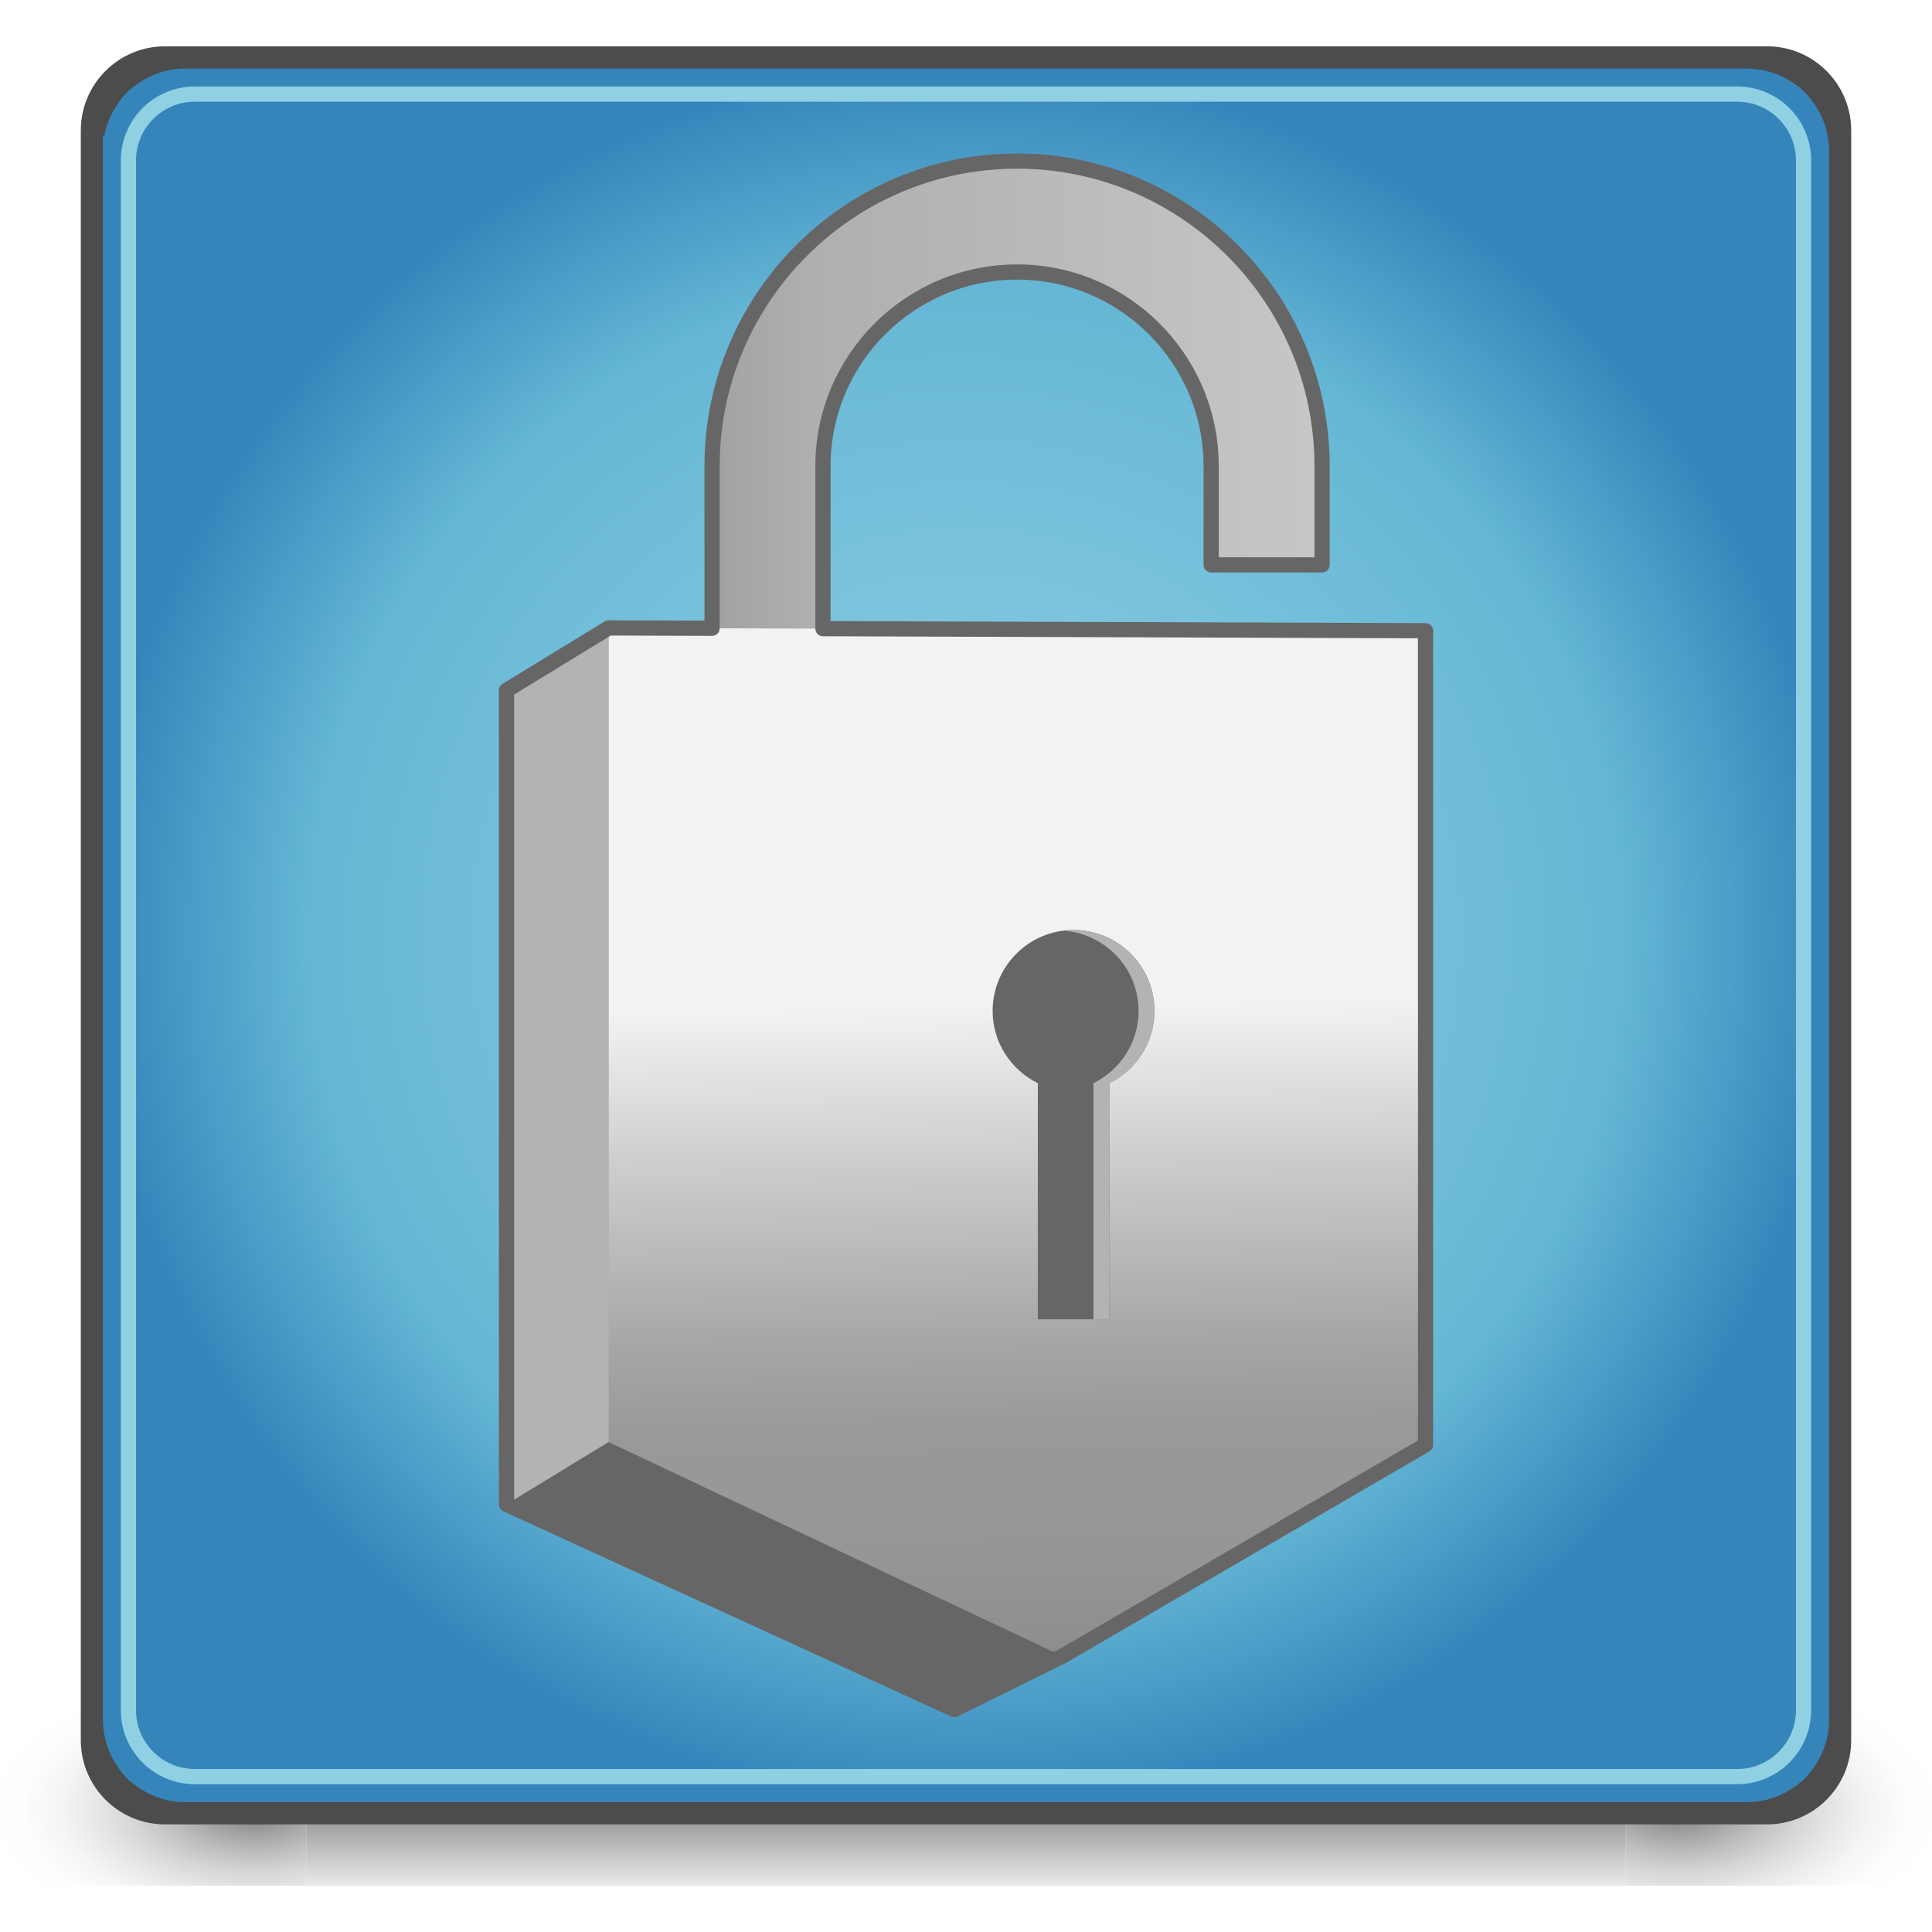
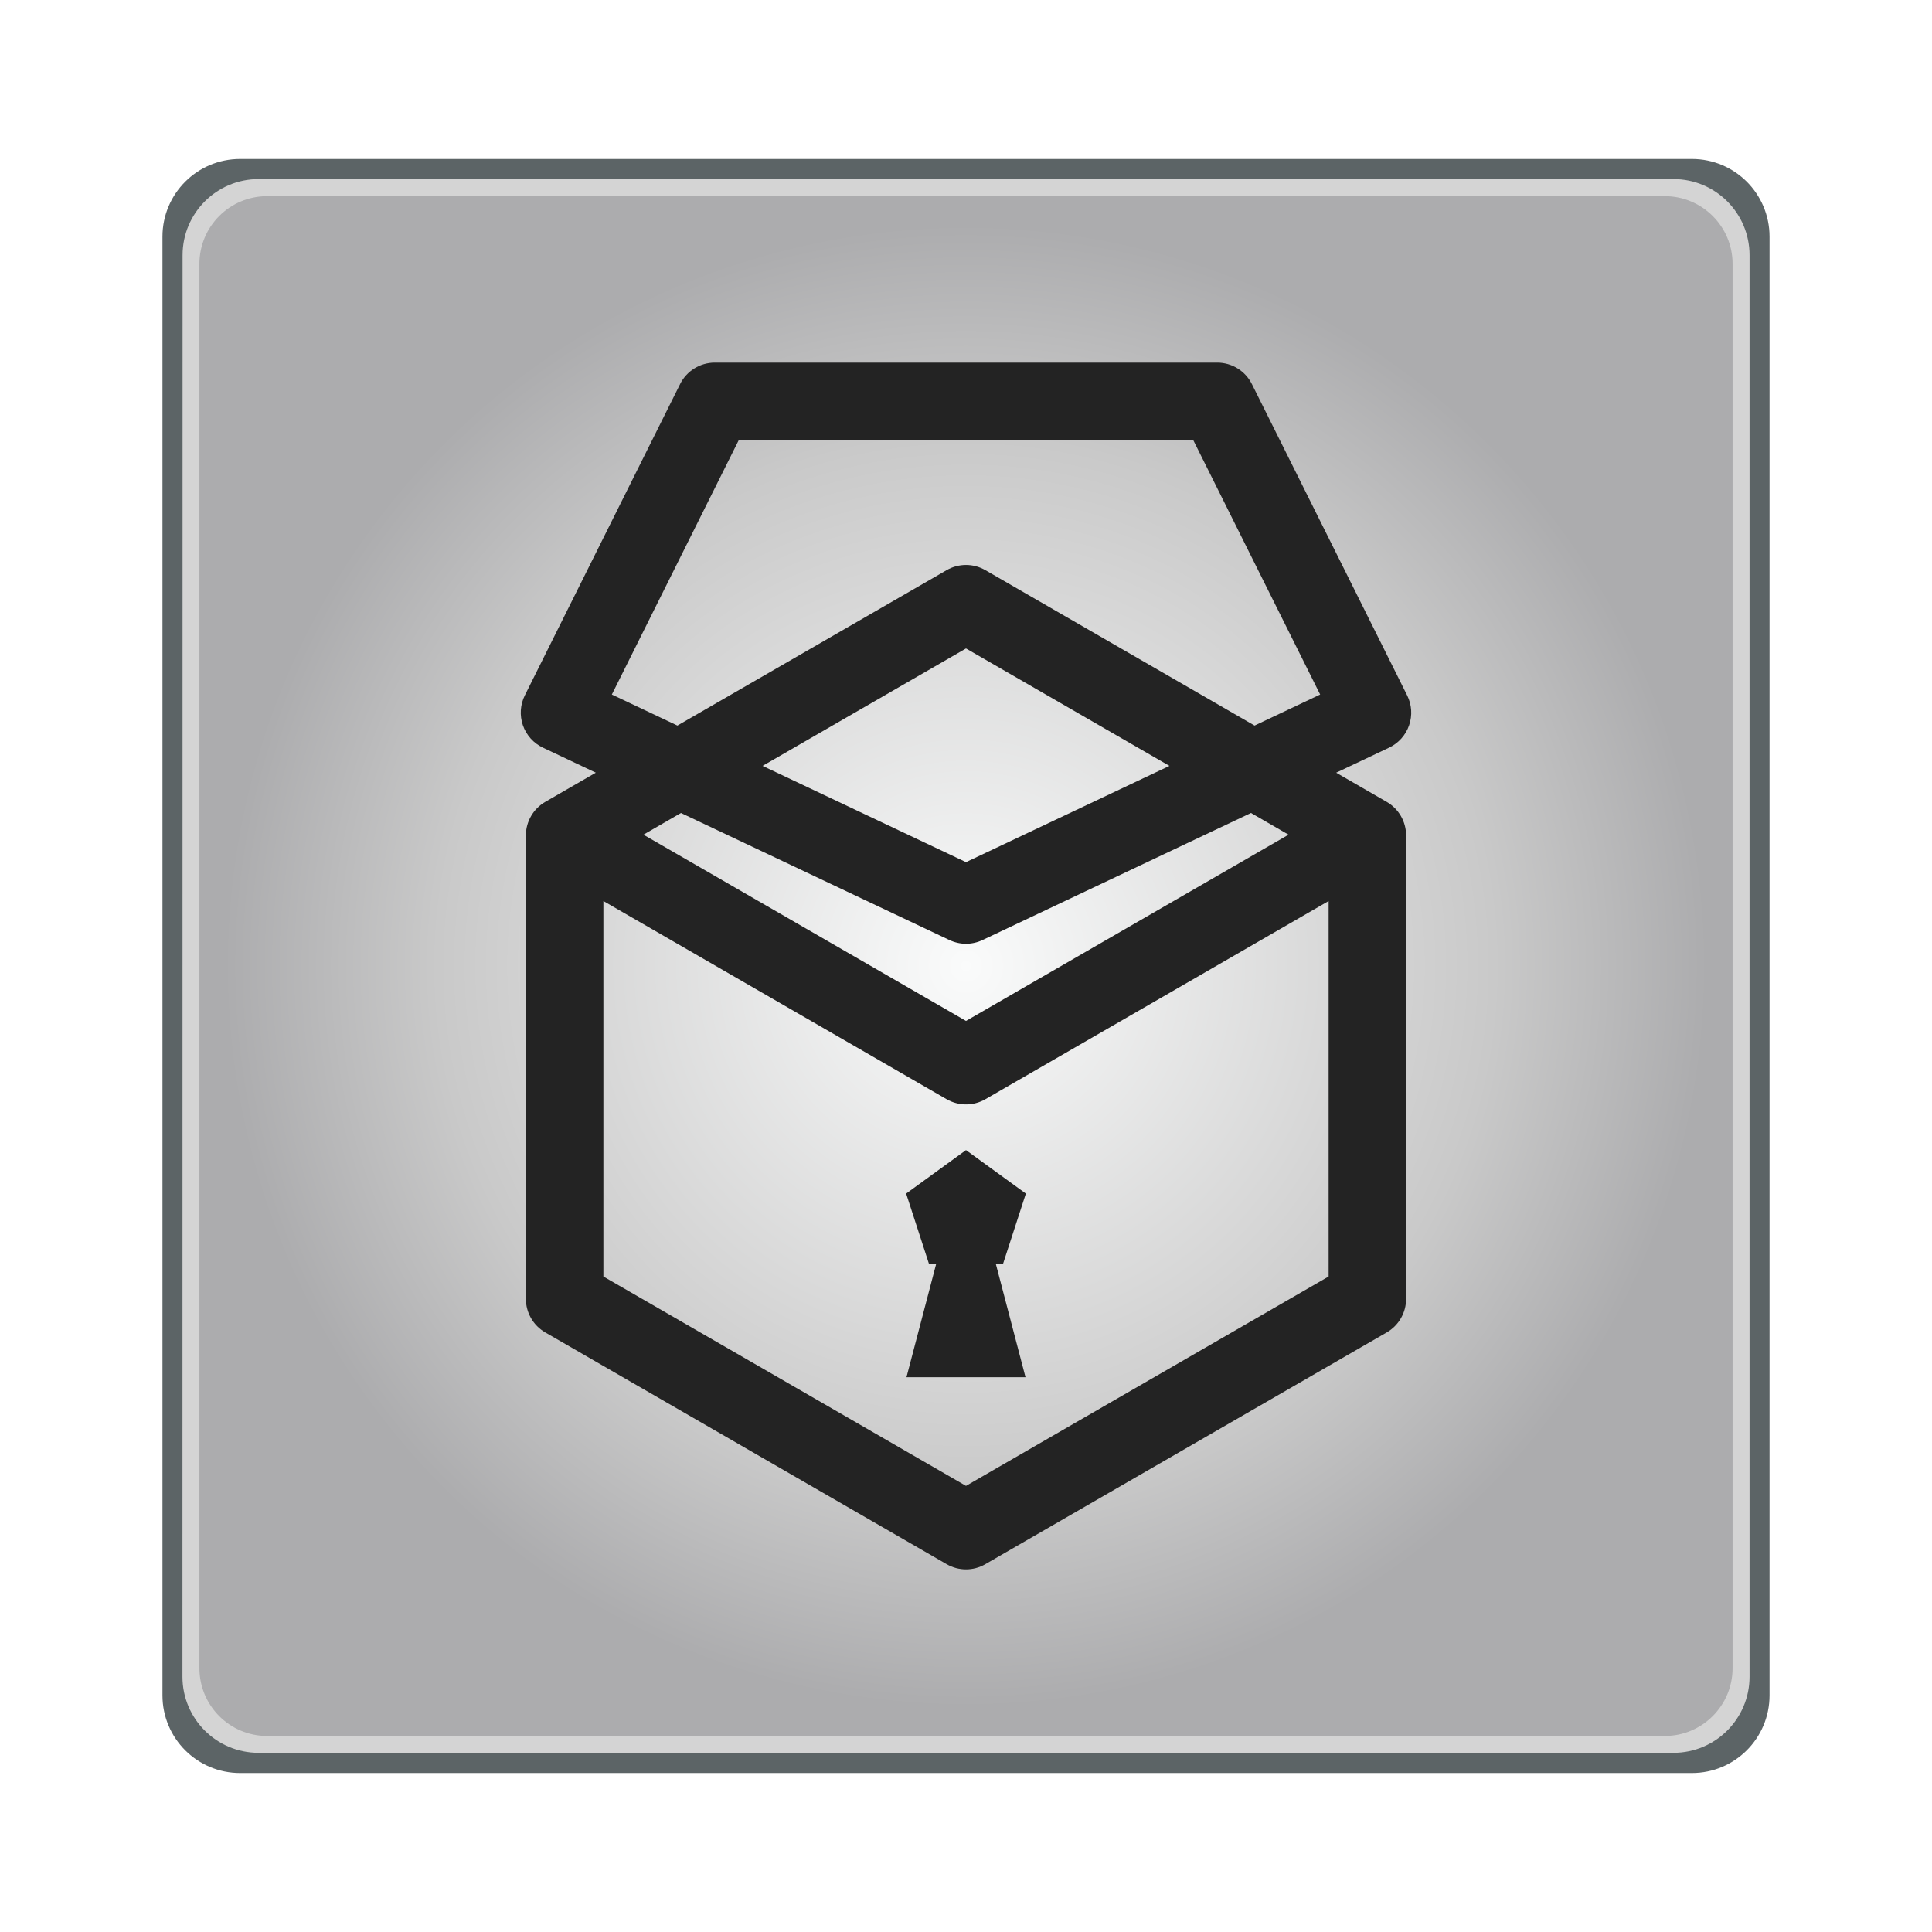
<svg xmlns="http://www.w3.org/2000/svg" version="1.1" id="Layer_1" x="0px" y="0px" width="16" height="16" viewBox="0 0 16 16" enable-background="new 0 0 128 128" xml:space="preserve">
-   <defs id="defs3684" />
-   <g id="g3556" transform="matrix(0.125899,0,0,0.125899,-0.05753595,0.00541328)">
-     <g id="g3558">
-       <linearGradient id="SVGID_1_" gradientUnits="userSpaceOnUse" x1="64.001" y1="112.31" x2="64.001" y2="125.555">
-         <stop offset="0.006" style="stop-color:#FFFFFF" id="stop3561" />
-         <stop offset="0.419" style="stop-color:#1A1A1A" id="stop3563" />
-         <stop offset="0.592" style="stop-color:#666666" id="stop3565" />
-         <stop offset="0.79" style="stop-color:#B8B8B8" id="stop3567" />
-         <stop offset="0.931" style="stop-color:#EBEBEB" id="stop3569" />
-         <stop offset="1" style="stop-color:#FFFFFF" id="stop3571" />
-       </linearGradient>
-       <rect x="20.61" y="112.174" width="86.78" height="11.823" id="rect3573" style="opacity:0.6;fill:url(#SVGID_1_)" />
-       <radialGradient id="SVGID_2_" cx="104.353" cy="118.071" r="15.535" gradientTransform="matrix(1.1093,0,0,0.5758,-4.9365,50.9475)" gradientUnits="userSpaceOnUse">
-         <stop offset="0" style="stop-color:#1A1A1A" id="stop3576" />
-         <stop offset="0.049" style="stop-color:#2E2E2E" id="stop3578" />
-         <stop offset="0.19" style="stop-color:#656565" id="stop3580" />
-         <stop offset="0.331" style="stop-color:#949494" id="stop3582" />
-         <stop offset="0.472" style="stop-color:#BBBBBB" id="stop3584" />
-         <stop offset="0.61" style="stop-color:#D8D8D8" id="stop3586" />
-         <stop offset="0.745" style="stop-color:#EEEEEE" id="stop3588" />
-         <stop offset="0.877" style="stop-color:#FBFBFB" id="stop3590" />
-         <stop offset="1" style="stop-color:#FFFFFF" id="stop3592" />
-       </radialGradient>
-       <rect x="107.391" y="109.55" width="20.152" height="14.447" id="rect3594" style="opacity:0.6;fill:url(#SVGID_2_)" />
-       <radialGradient id="SVGID_3_" cx="23.571" cy="118.071" r="15.537" gradientTransform="matrix(-1.1093,0,0,0.5758,43.3262,50.9475)" gradientUnits="userSpaceOnUse">
-         <stop offset="0" style="stop-color:#1A1A1A" id="stop3597" />
-         <stop offset="0.049" style="stop-color:#2E2E2E" id="stop3599" />
-         <stop offset="0.19" style="stop-color:#656565" id="stop3601" />
-         <stop offset="0.331" style="stop-color:#949494" id="stop3603" />
-         <stop offset="0.472" style="stop-color:#BBBBBB" id="stop3605" />
-         <stop offset="0.61" style="stop-color:#D8D8D8" id="stop3607" />
-         <stop offset="0.745" style="stop-color:#EEEEEE" id="stop3609" />
-         <stop offset="0.877" style="stop-color:#FBFBFB" id="stop3611" />
-         <stop offset="1" style="stop-color:#FFFFFF" id="stop3613" />
-       </radialGradient>
-       <rect x="0.457" y="109.55" width="20.153" height="14.447" id="rect3615" style="opacity:0.6;fill:url(#SVGID_3_)" />
-     </g>
-     <g id="g3617">
-       <radialGradient id="SVGID_4_" cx="64" cy="61.483" r="57.355" gradientUnits="userSpaceOnUse">
-         <stop offset="0" style="stop-color:#8FD0E3" id="stop3620" />
-         <stop offset="0.497" style="stop-color:#75C0DA" id="stop3622" />
-         <stop offset="0.75" style="stop-color:#65B7D5" id="stop3624" />
-         <stop offset="1" style="stop-color:#3585BB" id="stop3626" />
-       </radialGradient>
-       <path stroke-miterlimit="10" d="m 6.771,8.542 c 0,-2.507 2.032,-4.539 4.539,-4.539 l 105.38,0 c 2.506,0 4.538,2.032 4.538,4.539 l 0,105.884 c 0,2.507 -2.032,4.538 -4.538,4.538 l -105.379,0 c -2.507,0 -4.539,-2.031 -4.539,-4.538 l 0,-105.884 z" id="path3628" style="fill:url(#SVGID_4_);stroke:#4c4c4c;stroke-width:2;stroke-miterlimit:10" />
-     </g>
-     <path stroke-miterlimit="10" d="m 8.229,9.89 c 0,-2.443 1.981,-4.422 4.423,-4.422 l 102.696,0 c 2.444,0 4.424,1.979 4.424,4.422 l 0,103.186 c 0,2.444 -1.979,4.426 -4.424,4.426 l -102.697,0 c -2.441,0 -4.423,-1.981 -4.423,-4.426 l 0,-103.186 z" id="path3630" style="fill:none;stroke:#3585bb;stroke-width:2;stroke-miterlimit:10" />
-     <path stroke-miterlimit="10" d="m 8.905,10.514 c 0,-2.413 1.956,-4.368 4.369,-4.368 l 101.451,0 c 2.413,0 4.369,1.956 4.369,4.368 l 0,101.937 c 0,2.413 -1.956,4.37 -4.369,4.37 l -101.451,0 c -2.413,0 -4.369,-1.957 -4.369,-4.37 l 0,-101.937 z" id="path3632" style="fill:none;stroke:#8fd0e3;stroke-miterlimit:10" />
-     <g id="g3634">
-       <linearGradient id="SVGID_5_" gradientUnits="userSpaceOnUse" x1="35.32" y1="36.661" x2="94.903" y2="36.965">
-         <stop offset="0" style="stop-color:#666666" id="stop3637" />
-         <stop offset="0.045" style="stop-color:#777777" id="stop3639" />
-         <stop offset="0.131" style="stop-color:#919191" id="stop3641" />
-         <stop offset="0.219" style="stop-color:#A4A4A4" id="stop3643" />
-         <stop offset="0.311" style="stop-color:#AFAFAF" id="stop3645" />
-         <stop offset="0.41" style="stop-color:#B3B3B3" id="stop3647" />
-         <stop offset="1" style="stop-color:#CCCCCC" id="stop3649" />
-       </linearGradient>
-       <path d="m 54.59,62.994 -7.295,0 0,-32.375 c 0,-11.064 9,-20.064 20.064,-20.064 11.061,0 20.062,9 20.062,20.064 l 0,6.497 -7.297,0 0,-6.497 c 0,-7.041 -5.727,-12.769 -12.766,-12.769 -7.042,0 -12.77,5.728 -12.77,12.769 l 0,32.375 z" id="path3651" style="fill:url(#SVGID_5_)" />
-       <linearGradient id="SVGID_6_" gradientUnits="userSpaceOnUse" x1="67.326" y1="66.233" x2="68.259" y2="120.902">
-         <stop offset="0" style="stop-color:#F2F2F2" id="stop3654" />
-         <stop offset="0.188" style="stop-color:#CCCCCC" id="stop3656" />
-         <stop offset="0.395" style="stop-color:#A7A7A7" id="stop3658" />
-         <stop offset="0.506" style="stop-color:#999999" id="stop3660" />
-         <stop offset="0.664" style="stop-color:#969696" id="stop3662" />
-         <stop offset="0.789" style="stop-color:#8C8C8C" id="stop3664" />
-         <stop offset="0.901" style="stop-color:#7B7B7B" id="stop3666" />
-         <stop offset="1" style="stop-color:#666666" id="stop3668" />
-       </linearGradient>
-       <polygon points="70.344,108.897 40.489,94.812 40.489,41.261 94.228,41.447 94.228,94.998 " id="polygon3670" style="fill:url(#SVGID_6_)" />
-       <polygon points="40.489,94.812 33.772,98.917 33.772,45.365 40.489,41.261 " id="polygon3672" style="fill:#b3b3b3" />
-       <polygon points="70.344,108.897 63.229,112.413 33.772,98.917 40.489,94.812 " id="polygon3674" style="fill:#666666" />
-       <path stroke-miterlimit="10" d="m 54.591,41.309 0,-10.692 c 0,-7.041 5.726,-12.767 12.769,-12.767 7.039,0 12.766,5.727 12.766,12.767 l 0,6.498 7.297,0 0,-6.498 c 0,-11.063 -9.002,-20.064 -20.062,-20.064 -11.063,0 -20.064,9.001 -20.064,20.064 l 0,10.667 -6.806,-0.023 -6.717,4.105 0,53.551 29.457,13.497 7.114,-3.516 23.884,-13.9 0,-53.552 -39.638,-0.137 z" id="path3676" style="fill:none;stroke:#666666;stroke-linecap:round;stroke-linejoin:round;stroke-miterlimit:10" />
-       <path d="m 76.395,66.455 c 0,-2.938 -2.384,-5.322 -5.321,-5.322 -2.939,0 -5.323,2.385 -5.323,5.322 0,2.094 1.218,3.885 2.974,4.754 l 0,15.53 4.699,0 0,-15.53 c 1.754,-0.869 2.971,-2.66 2.971,-4.754 z" id="path3678" style="fill:#666666" />
-       <path d="m 71.073,61.133 c -0.18,0 -0.347,0.037 -0.522,0.054 2.69,0.266 4.801,2.509 4.801,5.269 0,2.094 -1.217,3.885 -2.97,4.754 l 0,15.53 1.041,0 0,-15.53 c 1.755,-0.869 2.972,-2.66 2.972,-4.754 0,-2.938 -2.384,-5.323 -5.322,-5.323 z" id="path3680" style="fill:#b3b3b3" />
+   <defs id="defs49" />
+   <g id="g4" transform="matrix(0.125,0,0,0.125,-6.25e-5,0)">
+     <path stroke-miterlimit="10" d="m 11.764,15.676 c 0,-2.288 1.855,-4.143 4.143,-4.143 h 96.188 c 2.287,0 4.142,1.854 4.142,4.143 v 96.648 c 0,2.288 -1.854,4.143 -4.142,4.143 H 15.907 c -2.288,0 -4.143,-1.854 -4.143,-4.143 z" id="path2" style="fill:#d4d4d4;stroke:#5c6466;stroke-width:2;stroke-miterlimit:10" />
+   </g>
+   <path stroke-miterlimit="10" d="m 1.637,2.113 c 0,-0.279 0.226,-0.505 0.505,-0.505 H 13.859 c 0.279,0 0.505,0.226 0.505,0.505 V 13.886 c 0,0.279 -0.226,0.505 -0.505,0.505 H 2.141 c -0.279,0 -0.505,-0.226 -0.505,-0.505 z" id="path6" style="fill:none;stroke:#d4d4d4;stroke-width:0.25;stroke-miterlimit:10" />
+   <radialGradient id="SVGID_1_" cx="64" cy="64" r="50.4" gradientUnits="userSpaceOnUse" gradientTransform="matrix(0.125,0,0,0.125,0,-6.25e-5)">
+     <stop offset="0" style="stop-color:#FAFBFB" id="stop8" />
+     <stop offset="0.54" style="stop-color:#D4D4D4" id="stop10" />
+     <stop offset="0.694" style="stop-color:#C9C9C9" id="stop12" />
+     <stop offset="0.975" style="stop-color:#ACACAE" id="stop14" />
+   </radialGradient>
+   <radialGradient id="SVGID_2_" cx="64" cy="64" r="50.9" gradientUnits="userSpaceOnUse" gradientTransform="matrix(0.125,0,0,0.125,0,-6.25e-5)">
+     <stop offset="0.045" style="stop-color:#FAFBFB" id="stop17" />
+     <stop offset="0.159" style="stop-color:#F0F0EF" id="stop19" />
+     <stop offset="0.343" style="stop-color:#D9D9D8" id="stop21" />
+     <stop offset="0.375" style="stop-color:#D4D4D4" id="stop23" />
+     <stop offset="0.559" style="stop-color:#D2D2D2" id="stop25" />
+     <stop offset="0.63" style="stop-color:#CCCCCC" id="stop27" />
+     <stop offset="0.682" style="stop-color:#C2C2C2" id="stop29" />
+     <stop offset="0.724" style="stop-color:#B3B3B5" id="stop31" />
+     <stop offset="0.74" style="stop-color:#ACACAE" id="stop33" />
+   </radialGradient>
+   <path stroke-miterlimit="10" d="m 1.714,2.185 c 0,-0.275 0.223,-0.498 0.498,-0.498 h 11.575 c 0.275,0 0.499,0.223 0.499,0.498 V 13.815 c 0,0.275 -0.223,0.499 -0.499,0.499 H 2.212 c -0.275,0 -0.498,-0.223 -0.498,-0.499 z" id="path36" style="fill:url(#SVGID_1_);stroke:url(#SVGID_2_);stroke-width:0.125;stroke-miterlimit:10" />
+   <g id="g44" transform="matrix(0.125,0,0,0.125,-9.6618818e-6,0)">
+     <path d="m 93.356,48.054 c 0.227,-0.651 0.18,-1.367 -0.129,-1.984 L 82.941,25.447 C 82.506,24.576 81.618,24.025 80.644,24.025 H 47.355 c -0.973,0 -1.863,0.551 -2.297,1.422 L 34.772,46.069 c -0.308,0.617 -0.354,1.333 -0.129,1.984 0.226,0.652 0.704,1.187 1.328,1.481 l 3.503,1.658 -3.349,1.934 c -0.794,0.458 -1.284,1.306 -1.284,2.223 v 30.705 c 0,0.918 0.49,1.766 1.284,2.223 l 26.591,15.352 c 0.397,0.23 0.84,0.346 1.284,0.346 0.443,0 0.886,-0.115 1.283,-0.346 L 91.875,88.277 c 0.794,-0.457 1.283,-1.305 1.283,-2.223 V 55.35 c 0,-0.917 -0.489,-1.765 -1.283,-2.223 l -3.349,-1.934 3.503,-1.658 c 0.624,-0.295 1.103,-0.829 1.327,-1.481 z M 64,98.443 39.976,84.572 V 59.696 l 22.741,13.13 c 0.397,0.229 0.84,0.344 1.284,0.344 0.443,0 0.886,-0.115 1.283,-0.344 L 88.025,59.696 V 84.572 Z M 85.37,55.3 64,67.639 42.629,55.3 45.116,53.863 62.901,62.28 c 0.348,0.164 0.723,0.247 1.098,0.247 0.375,0 0.751,-0.083 1.098,-0.247 L 82.882,53.863 Z M 50.523,50.742 64,42.962 77.478,50.742 64,57.12 Z m 14.76,-12.968 c -0.794,-0.459 -1.773,-0.459 -2.567,0 L 44.88,48.071 40.536,46.015 48.944,29.16 h 30.113 l 8.407,16.855 -4.345,2.056 z" id="path38" style="fill:#232323" />
+     <g id="g42">
+       <polygon points="67.943,91.246 65.977,83.74 66.451,83.74 67.966,79.078 64,76.197 60.034,79.078 61.549,83.74 62.023,83.74 60.056,91.246 " id="polygon40" style="fill:#232323" />
    </g>
  </g>
</svg>
